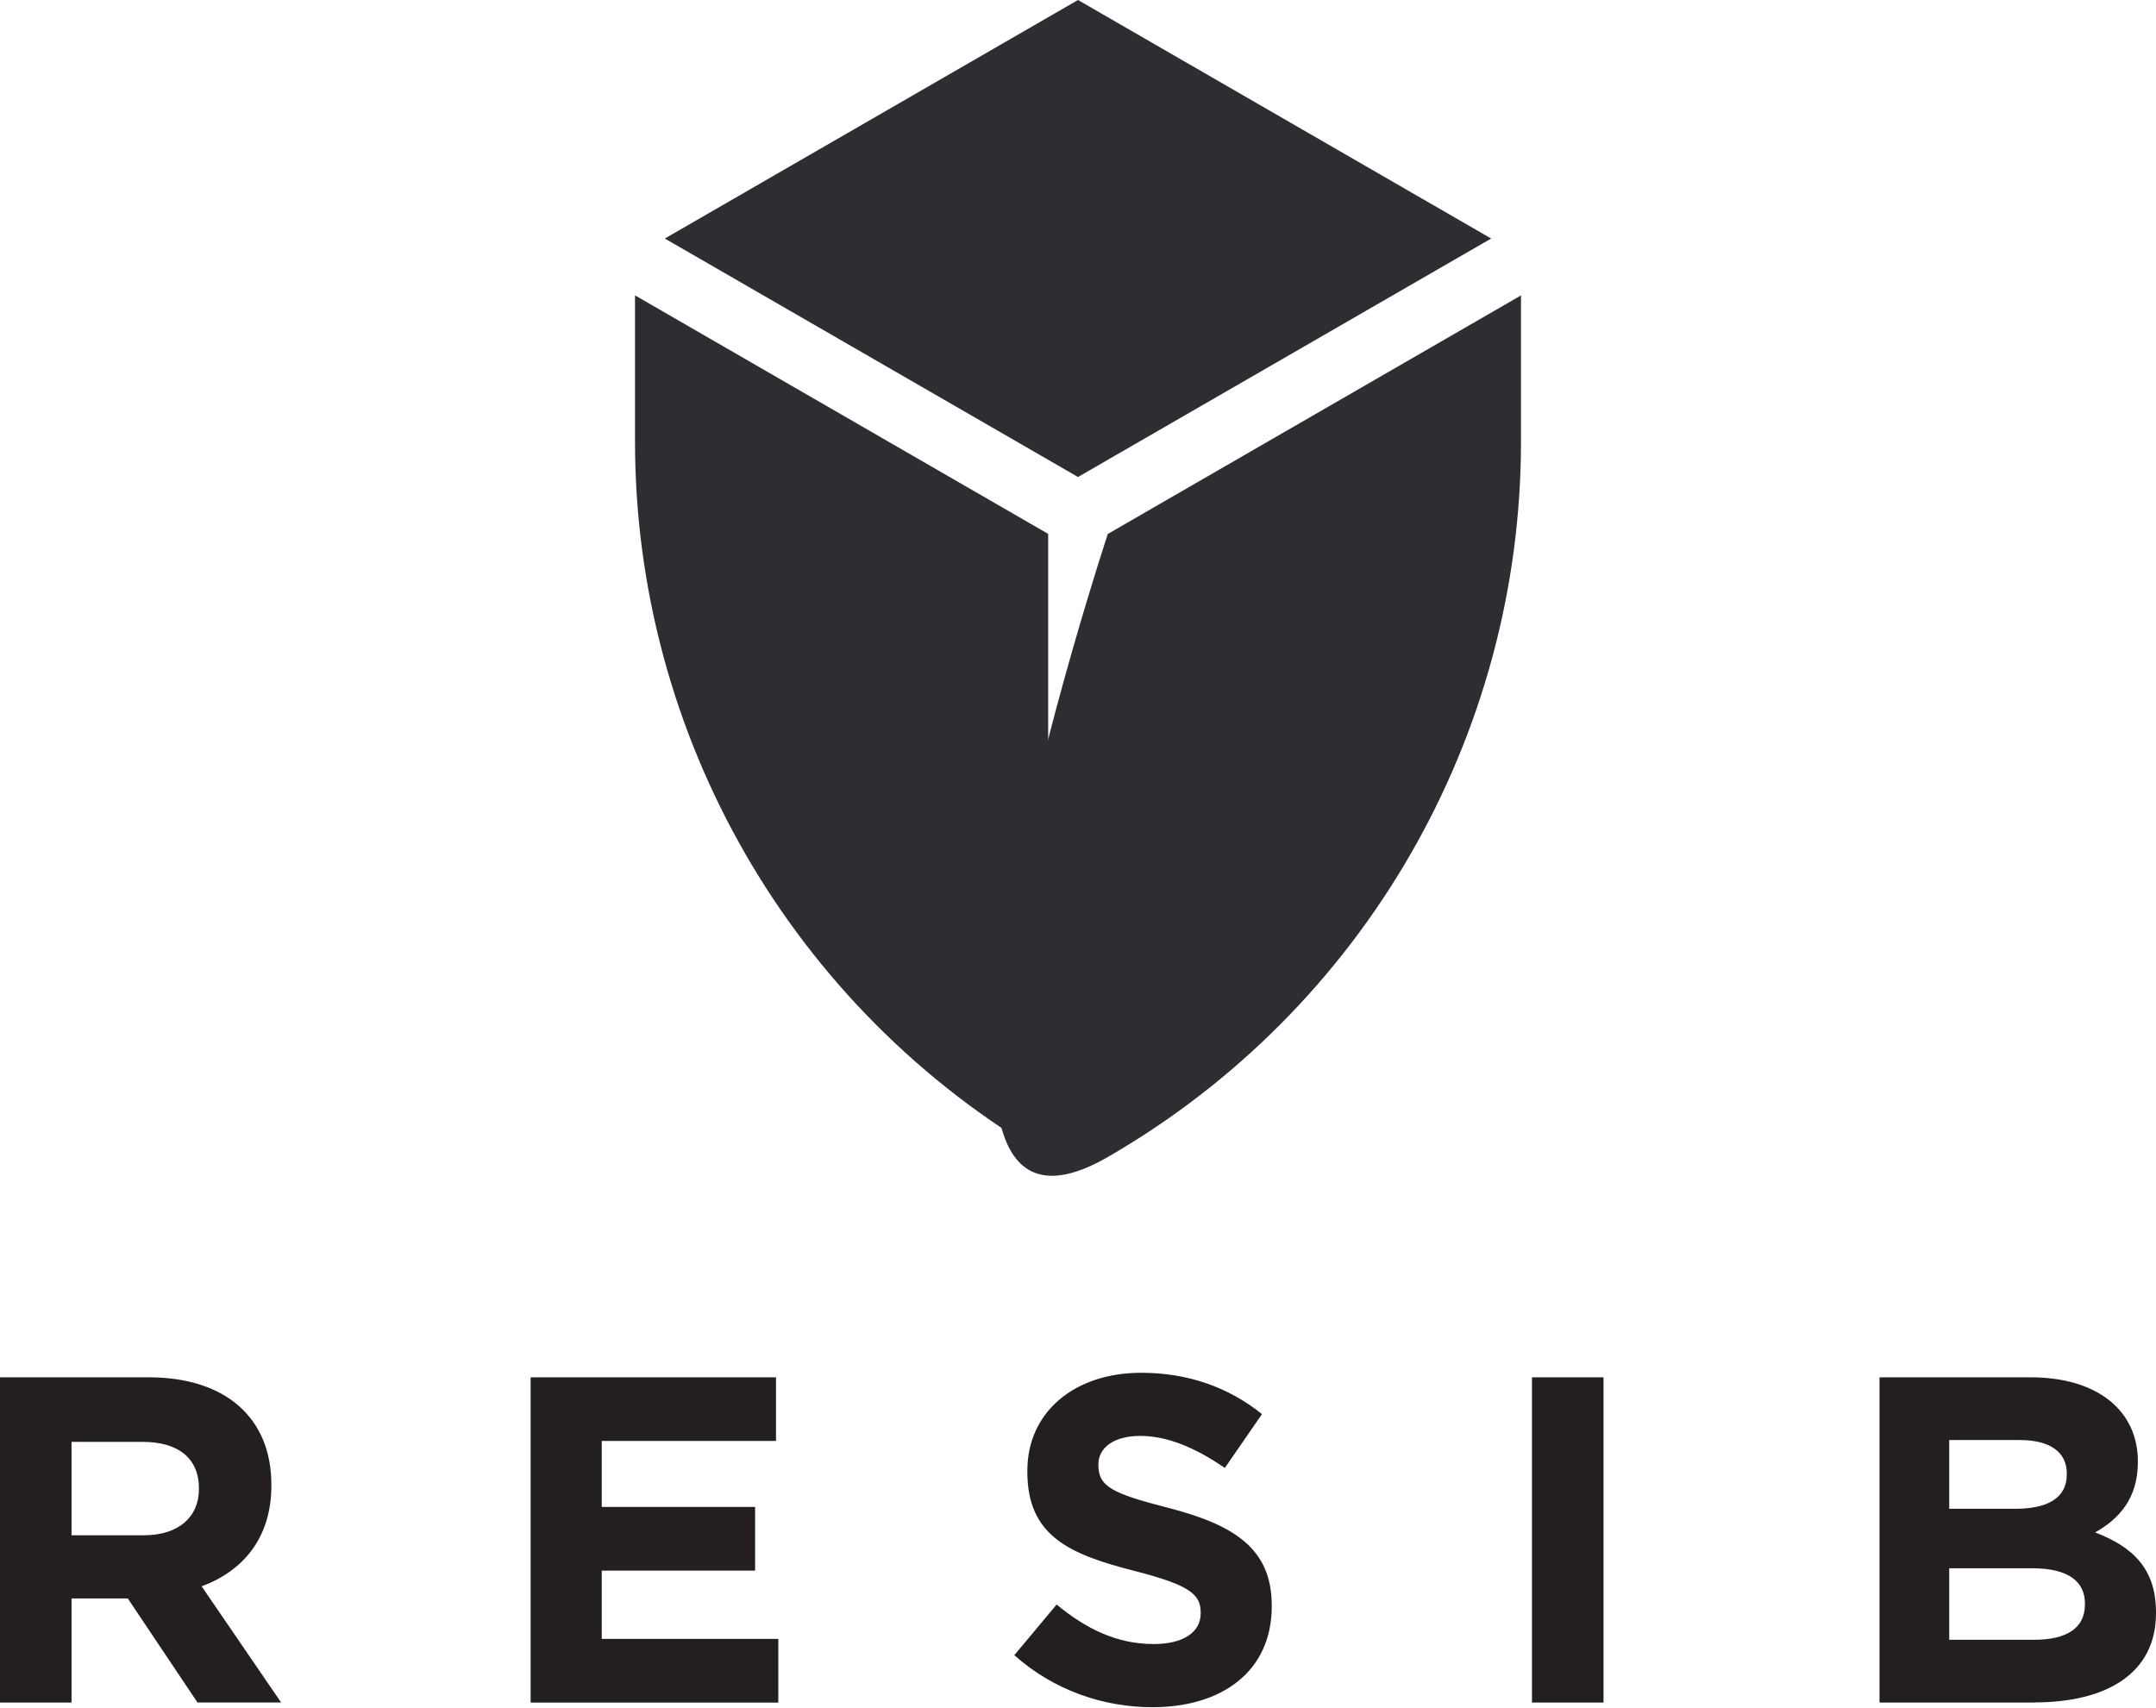
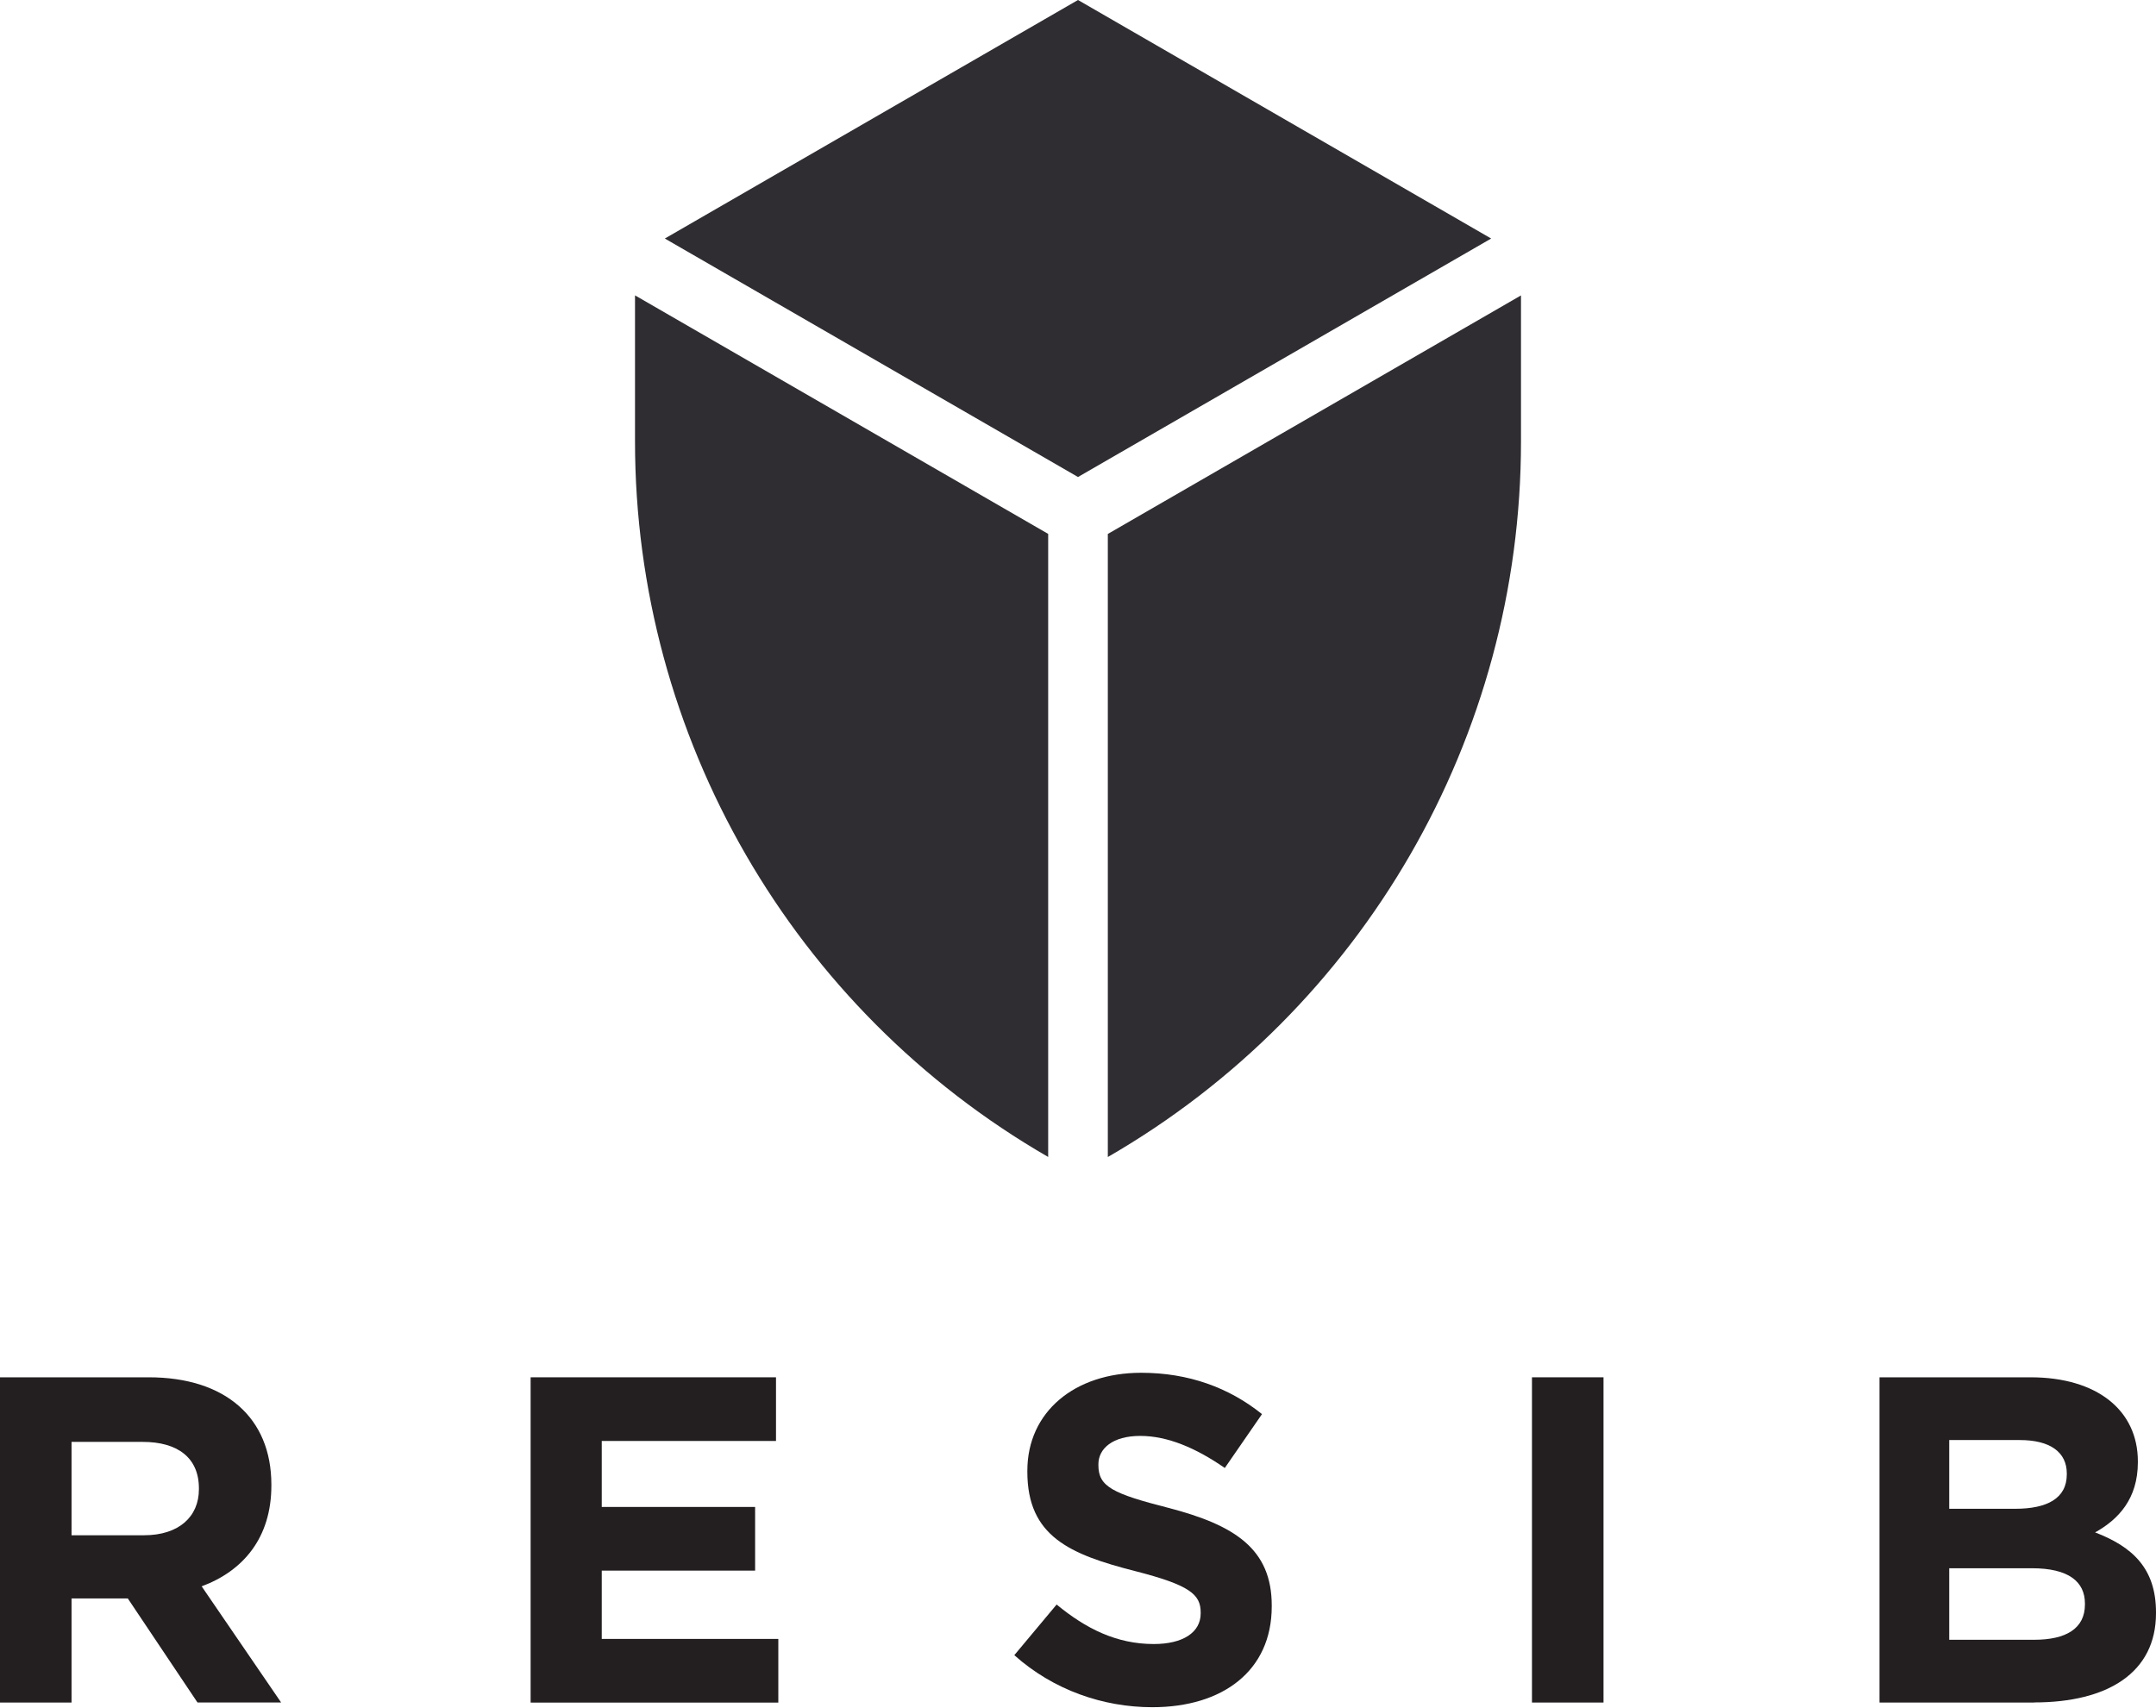
<svg xmlns="http://www.w3.org/2000/svg" id="Layer_2" data-name="Layer 2" viewBox="0 0 400.5 317.21">
  <defs>
-     <style>.cls-1{fill:#231f20}.cls-2{fill:#2f2d32}</style>
+     <style>
+       .cls-1 {
+         fill: #231f20;
+       }
+ 
+       .cls-2 {
+         fill: #2f2d32;
+       }
+     </style>
  </defs>
  <g id="Layer_1-2" data-name="Layer 1">
-     <path d="M194.71 99.2v115.77c-47.49-27.42-76.75-78.1-76.75-132.94V54.88z" class="cls-2" />
-     <path d="M282.54 54.89v27.15c0 54.84-29.26 105.52-76.75 132.94s0-115.77 0-115.77zM277 44.32l-76.75 44.31-76.75-44.31L200.25 0z" class="cls-2" />
-     <path d="M36.69 316.34 23.74 297H13.29v19.34H0v-60.43h27.62c14.24 0 22.79 7.51 22.79 19.94v.17c0 9.75-5.27 15.88-12.95 18.73l14.76 21.58H36.68Zm.26-39.8c0-5.7-3.97-8.63-10.44-8.63H13.29v17.35h13.47c6.47 0 10.19-3.45 10.19-8.55zM98.57 316.34v-60.43h45.58v11.83h-32.37V280h28.49v11.83h-28.49v12.69h32.8v11.83H98.57ZM214.06 317.21c-9.15 0-18.39-3.19-25.64-9.67l7.86-9.41c5.44 4.49 11.14 7.34 18.04 7.34 5.44 0 8.72-2.16 8.72-5.7v-.17c0-3.37-2.07-5.09-12.17-7.68-12.17-3.11-20.03-6.47-20.03-18.47v-.17c0-10.96 8.8-18.21 21.15-18.21 8.8 0 16.32 2.76 22.44 7.68l-6.91 10.01c-5.35-3.71-10.62-5.96-15.71-5.96s-7.77 2.33-7.77 5.27v.17c0 3.97 2.59 5.27 13.04 7.94 12.26 3.19 19.16 7.6 19.16 18.13v.17c0 12-9.15 18.73-22.18 18.73M284.58 316.34v-60.43h13.29v60.43zM377.89 316.34h-28.75v-60.43h28.05c12.35 0 19.94 6.13 19.94 15.62v.17c0 6.82-3.63 10.62-7.94 13.03 6.99 2.68 11.31 6.73 11.31 14.85v.17c0 11.05-8.98 16.57-22.62 16.57Zm6.04-42.56c0-3.97-3.11-6.21-8.72-6.21h-13.12v12.77h12.26c5.87 0 9.58-1.9 9.58-6.39zm3.37 24.17c0-4.06-3.02-6.56-9.84-6.56h-15.37v13.29h15.8c5.87 0 9.41-2.07 9.41-6.56z" class="cls-1" />
+     <g>
+       <g>
+         <path class="cls-2" d="M194.71,99.2v115.77h0c-47.49-27.42-76.75-78.1-76.75-132.94v-27.15l76.75,44.32Z" />
+         <path class="cls-2" d="M282.54,54.89v27.15c0,54.84-29.26,105.52-76.75,132.94h0s0-115.77,0-115.77l76.75-44.32Z" />
+       </g>
+       <polygon class="cls-2" points="277 44.32 200.25 88.63 123.5 44.32 200.25 0 277 44.32" />
+     </g>
+     <g>
+       <path class="cls-1" d="M36.69,316.34l-12.95-19.34H13.29v19.34H0v-60.43H27.62c14.24,0,22.79,7.51,22.79,19.94v.17c0,9.75-5.27,15.88-12.95,18.73l14.76,21.58h-15.54Zm.26-39.8c0-5.7-3.97-8.63-10.44-8.63H13.29v17.35h13.47c6.47,0,10.19-3.45,10.19-8.55v-.17Z" />
+       <path class="cls-1" d="M98.57,316.34v-60.43h45.58v11.83h-32.37v12.26h28.49v11.83h-28.49v12.69h32.8v11.83h-46.01Z" />
+       <path class="cls-1" d="M214.06,317.21c-9.15,0-18.39-3.19-25.64-9.67l7.86-9.41c5.44,4.49,11.14,7.34,18.04,7.34,5.44,0,8.72-2.16,8.72-5.7v-.17c0-3.37-2.07-5.09-12.17-7.68-12.17-3.11-20.03-6.47-20.03-18.47v-.17c0-10.96,8.8-18.21,21.15-18.21,8.8,0,16.32,2.76,22.44,7.68l-6.91,10.01c-5.35-3.71-10.62-5.96-15.71-5.96s-7.77,2.33-7.77,5.27v.17c0,3.97,2.59,5.27,13.04,7.94,12.26,3.19,19.16,7.6,19.16,18.13v.17c0,12-9.15,18.73-22.18,18.73Z" />
+       <path class="cls-1" d="M284.58,316.34v-60.43h13.29v60.43h-13.29Z" />
+       <path class="cls-1" d="M377.89,316.34h-28.75v-60.43h28.05c12.35,0,19.94,6.13,19.94,15.62v.17c0,6.82-3.63,10.62-7.94,13.03,6.99,2.68,11.31,6.73,11.31,14.85v.17c0,11.05-8.98,16.57-22.62,16.57Zm6.04-42.56c0-3.97-3.11-6.21-8.72-6.21h-13.12v12.77h12.26c5.87,0,9.58-1.9,9.58-6.39v-.17Zm3.37,24.17c0-4.06-3.02-6.56-9.84-6.56h-15.37v13.29h15.8c5.87,0,9.41-2.07,9.41-6.56v-.17Z" />
+     </g>
  </g>
</svg>
